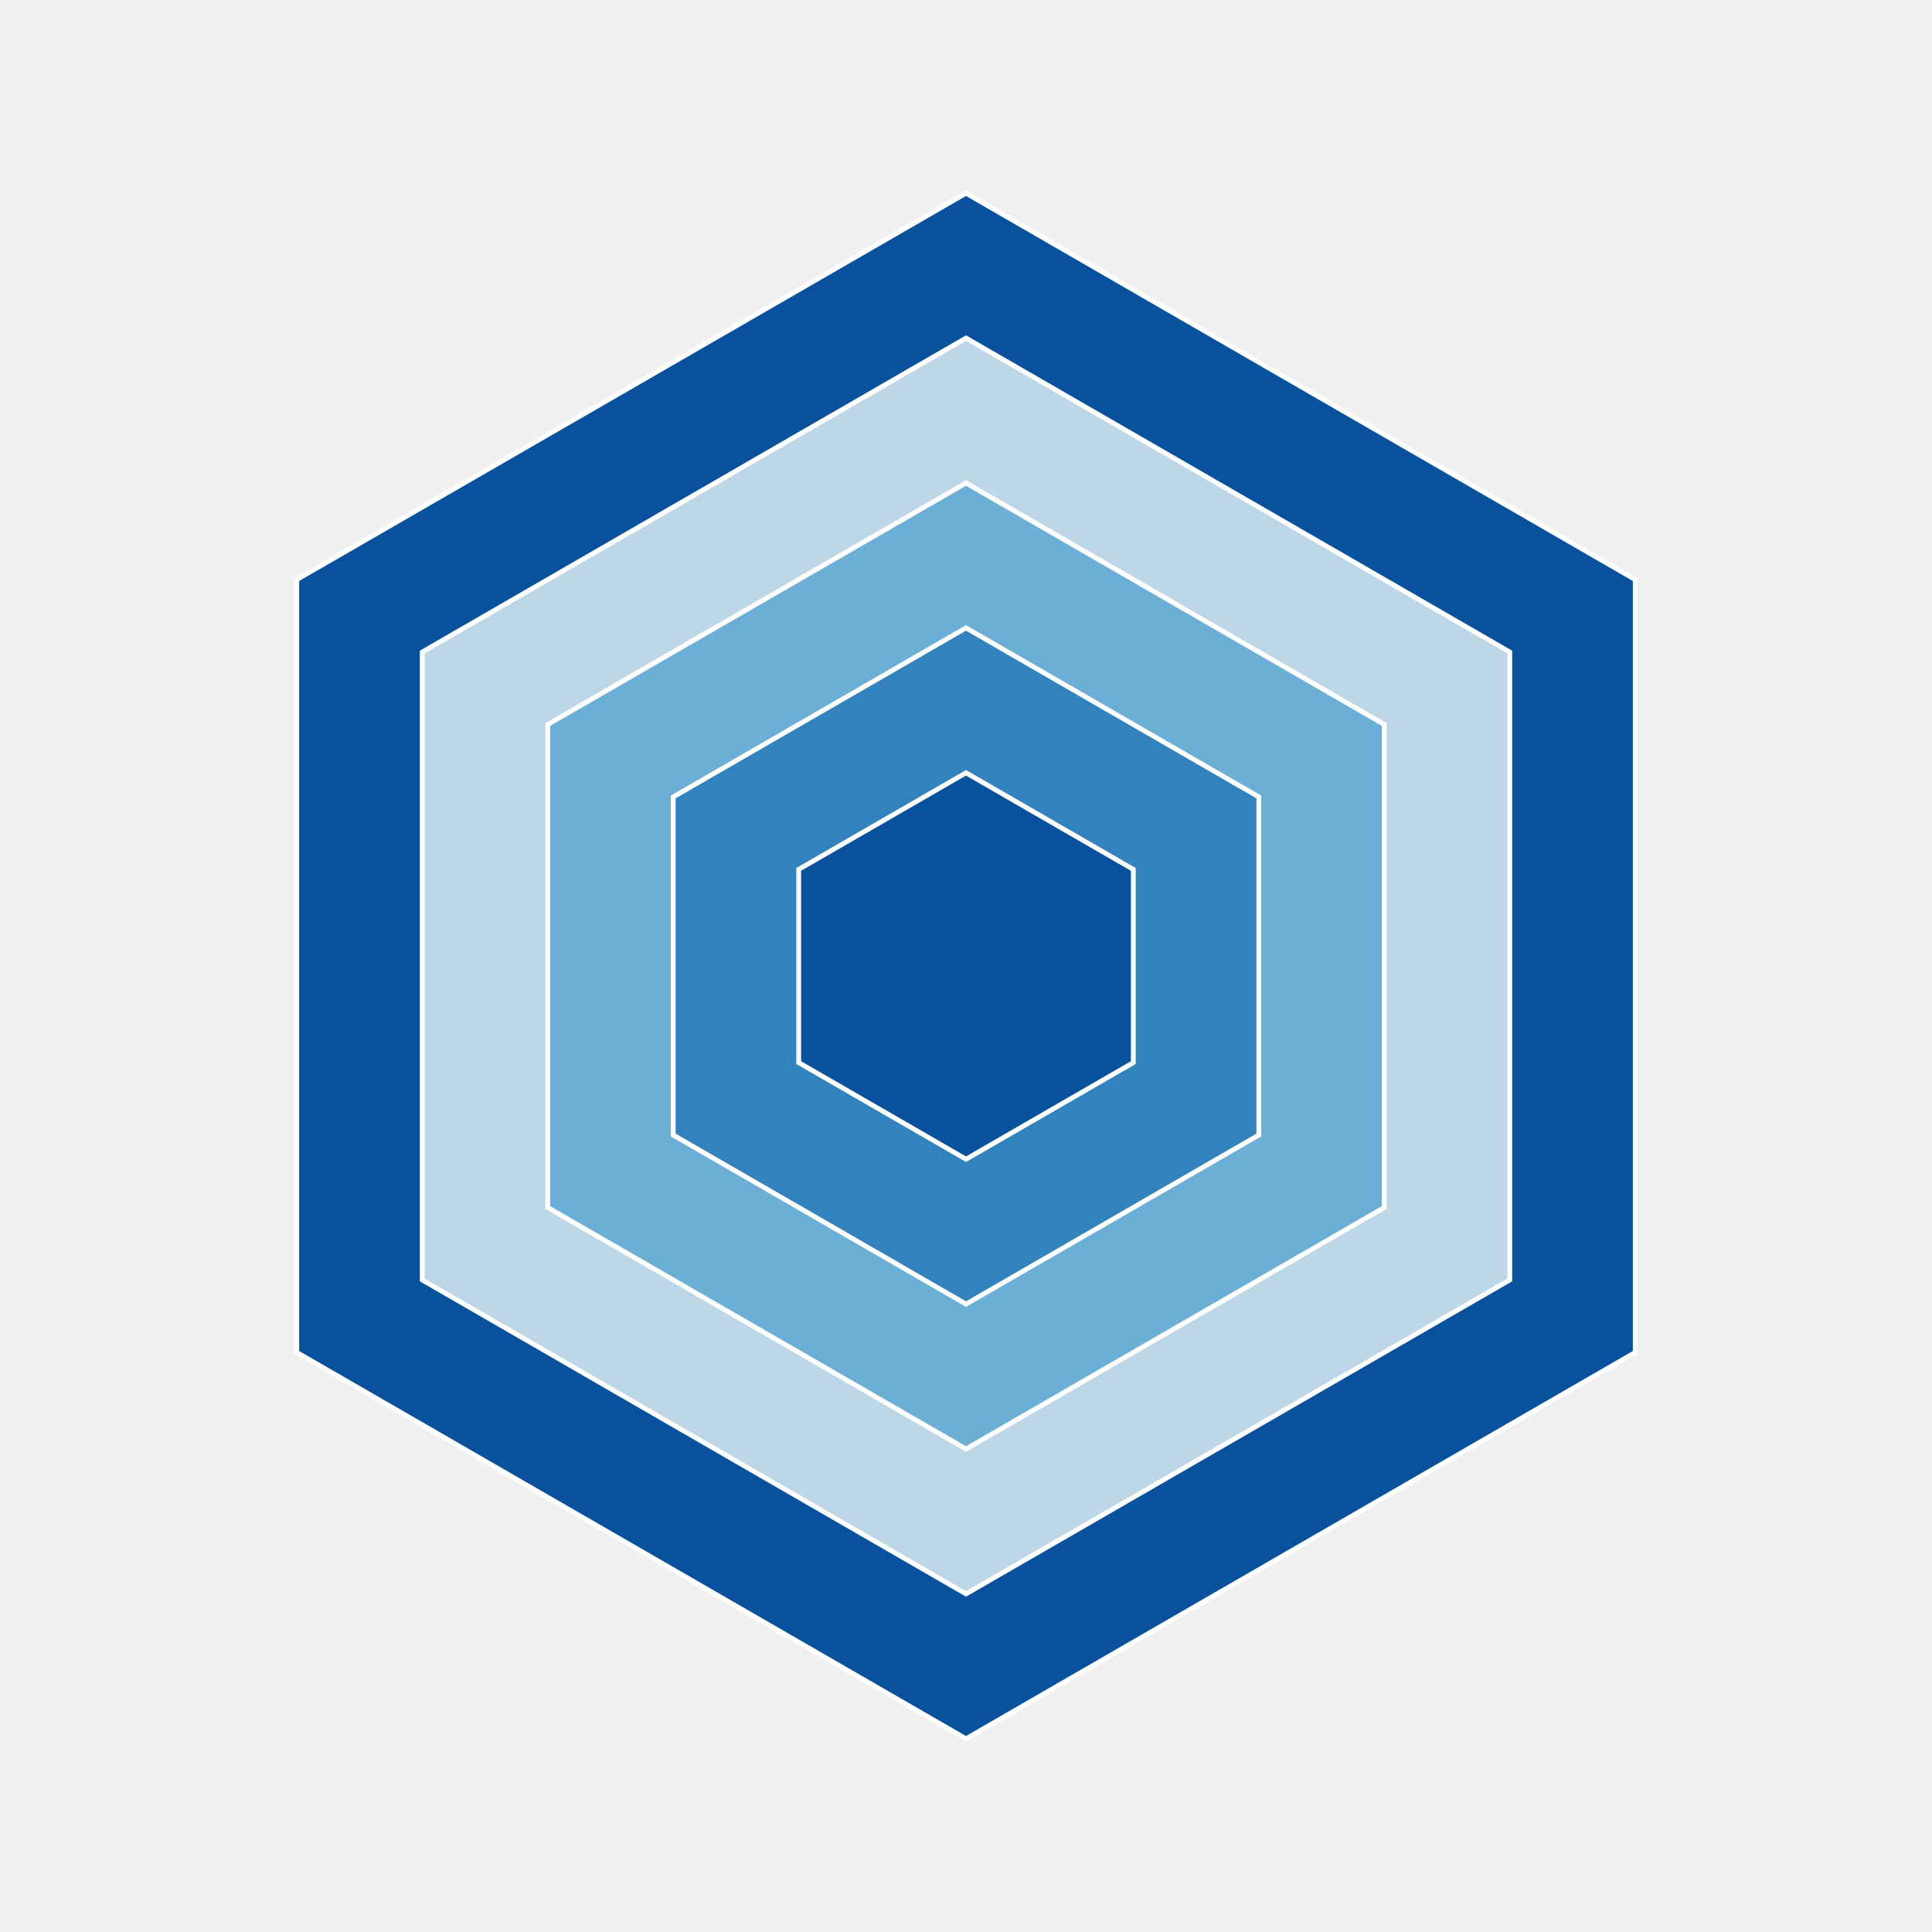
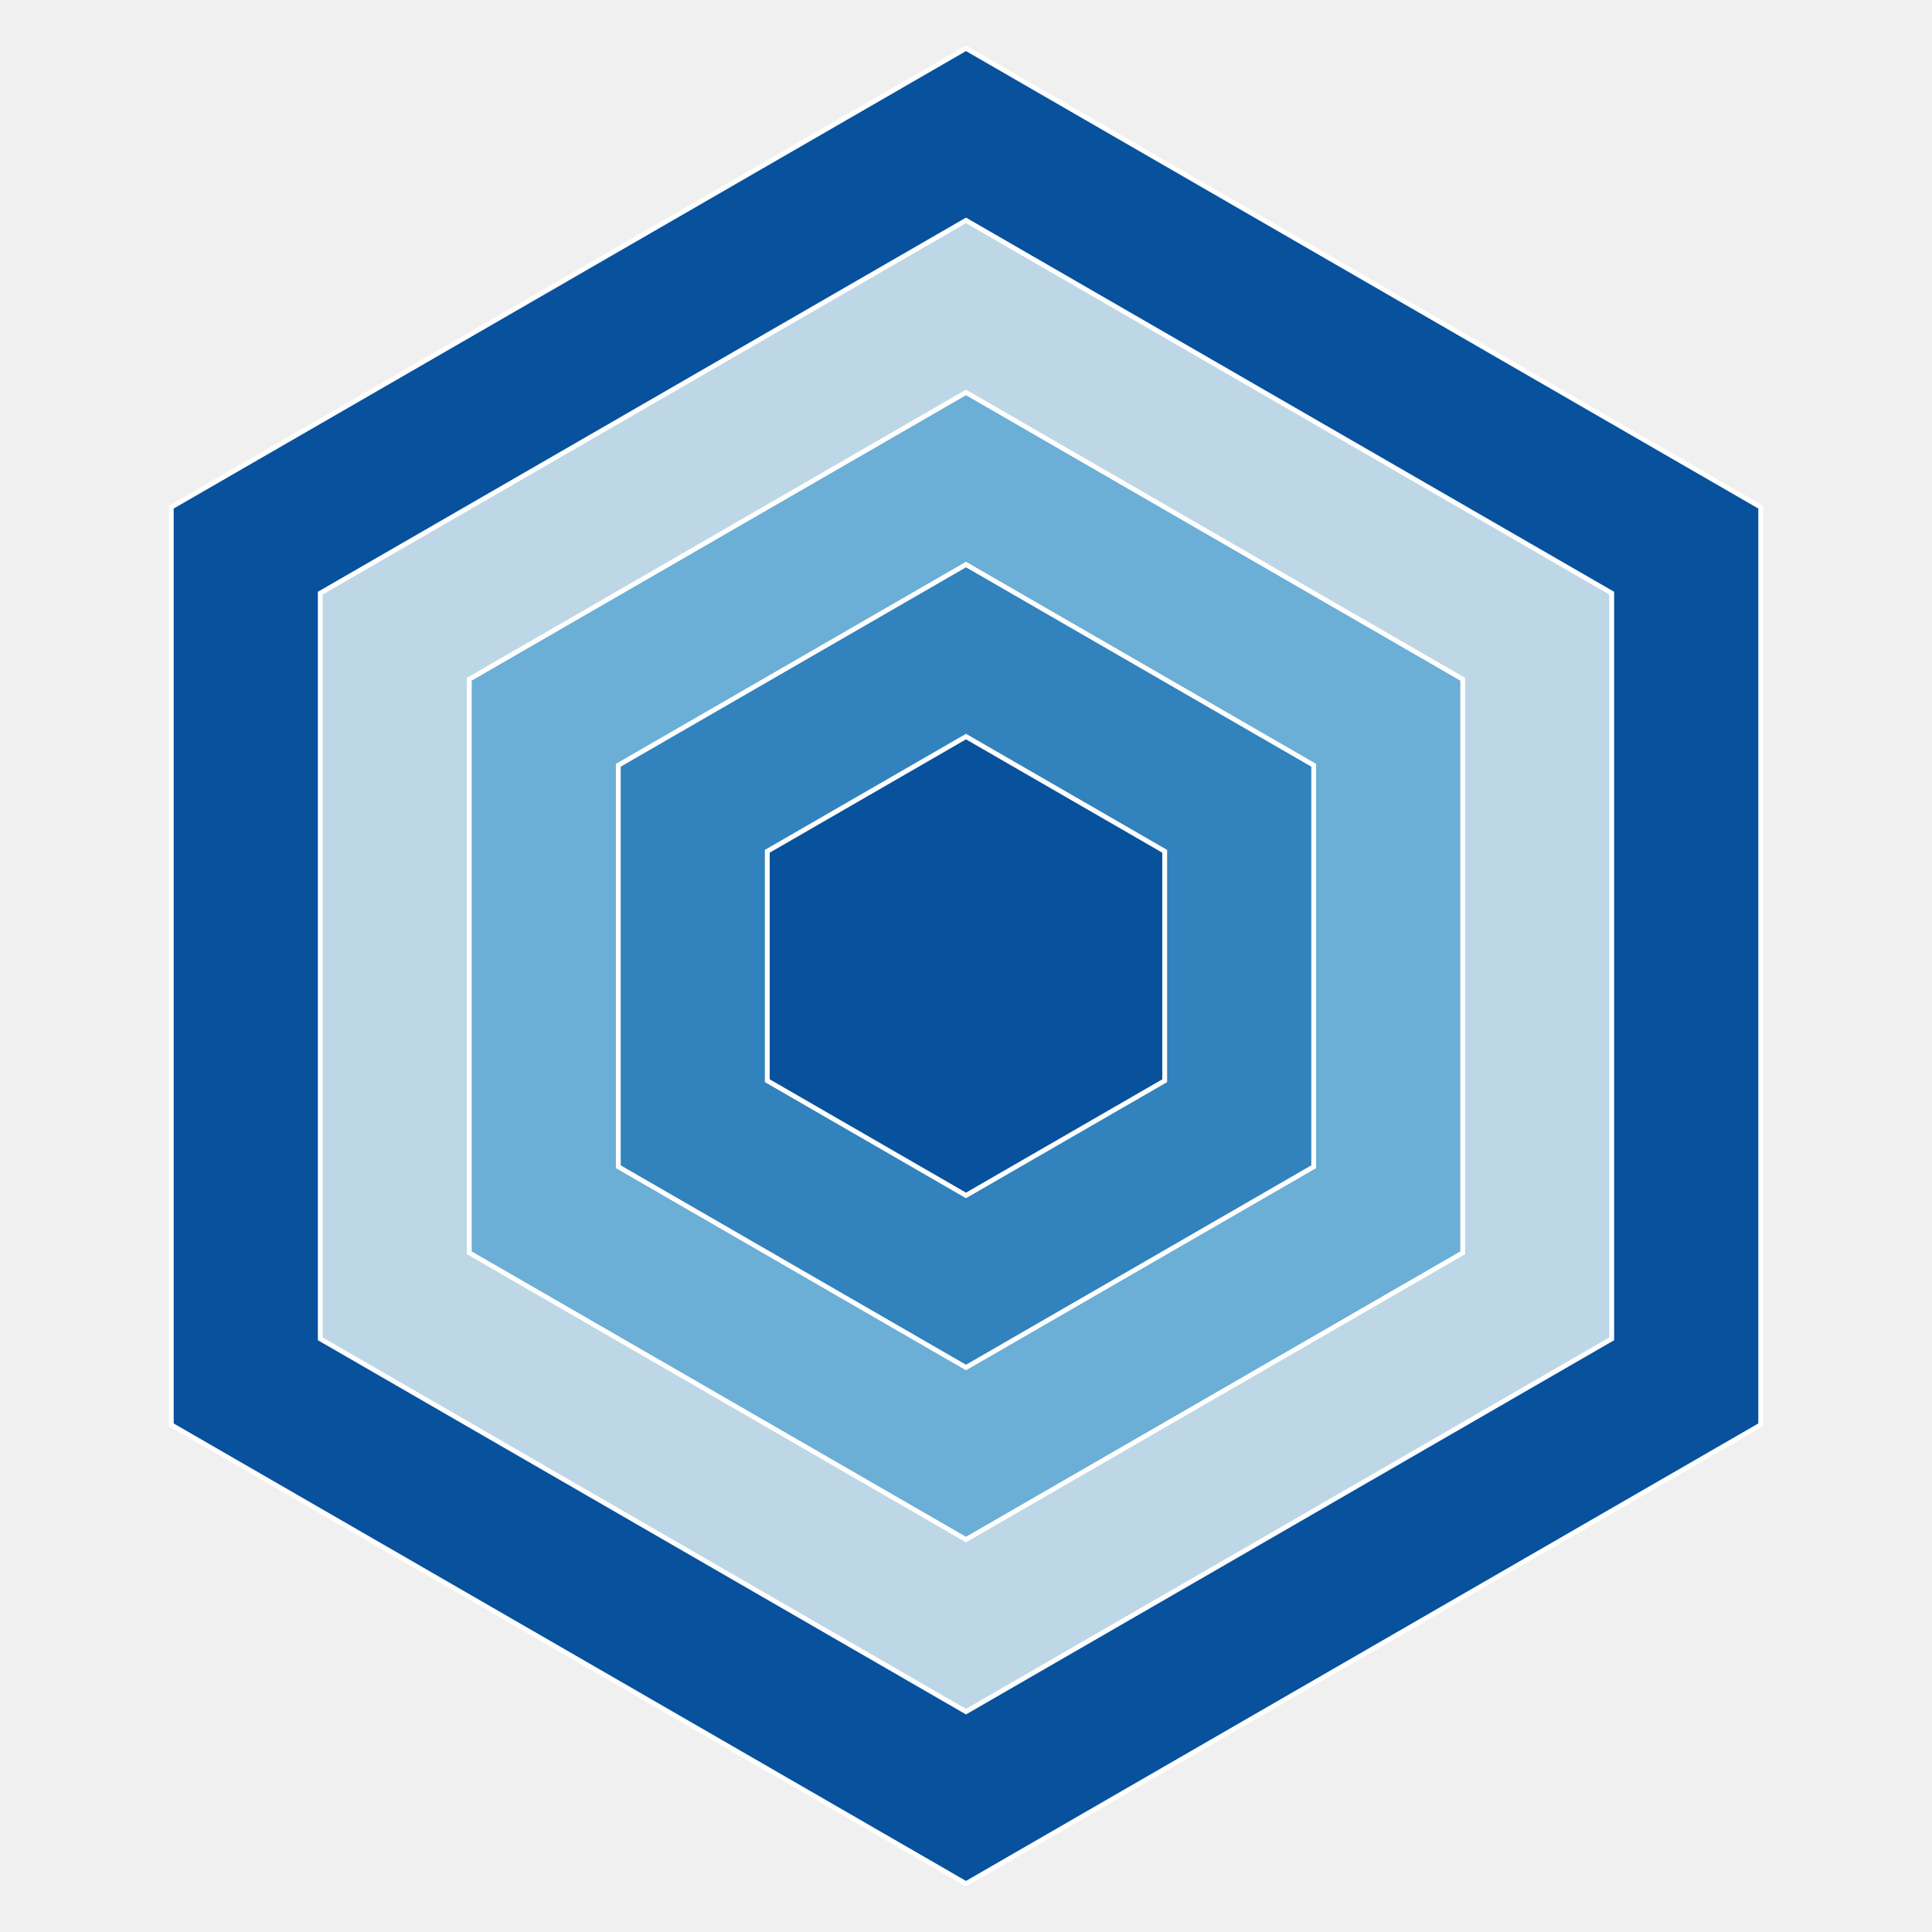
<svg xmlns="http://www.w3.org/2000/svg" width="400" height="400">
-   <polygon points="338.56,120.00 338.56,280.00 200.00,360.00 61.44,280.00 61.44,120.00 200.00,40.00" fill="#08519c" stroke="#ffffff" stroke-width="1" />
-   <polygon points="312.58,135.00 312.58,265.00 200.00,330.00 87.42,265.00 87.42,135.00 200.00,70.00" fill="#bdd7e7" stroke="#ffffff" stroke-width="1" />
-   <polygon points="286.60,150.00 286.60,250.00 200.00,300.00 113.40,250.00 113.40,150.00 200.00,100.00" fill="#6baed6" stroke="#ffffff" stroke-width="1" />
-   <polygon points="260.62,165.00 260.62,235.00 200.00,270.00 139.38,235.00 139.38,165.00 200.00,130.00" fill="#3182bd" stroke="#ffffff" stroke-width="1" />
-   <polygon points="234.64,180.00 234.64,220.00 200.00,240.00 165.36,220.00 165.36,180.00 200.00,160.00" fill="#08519c" stroke="#ffffff" stroke-width="1" />
+   <polygon points="364.54,105.00 364.54,295.00 200.00,390.00 35.46,295.00 35.46,105.00 200.00,10.00" fill="#08519c" stroke="#ffffff" stroke-width="1" />
+   <polygon points="333.69,122.81 333.69,277.19 200.00,354.38 66.31,277.19 66.31,122.81 200.00,45.63" fill="#bdd7e7" stroke="#ffffff" stroke-width="1" />
+   <polygon points="302.84,140.63 302.84,259.38 200.00,318.75 97.16,259.38 97.16,140.63 200.00,81.25" fill="#6baed6" stroke="#ffffff" stroke-width="1" />
+   <polygon points="271.99,158.44 271.99,241.56 200.00,283.13 128.01,241.56 128.01,158.44 200.00,116.88" fill="#3182bd" stroke="#ffffff" stroke-width="1" />
+   <polygon points="241.14,176.25 241.14,223.75 200.00,247.50 158.86,223.75 158.86,176.25 200.00,152.50" fill="#08519c" stroke="#ffffff" stroke-width="1" />
</svg>
